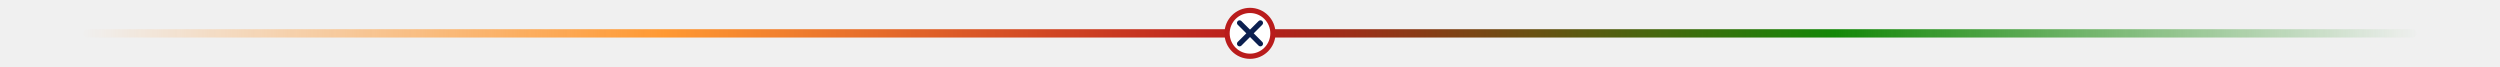
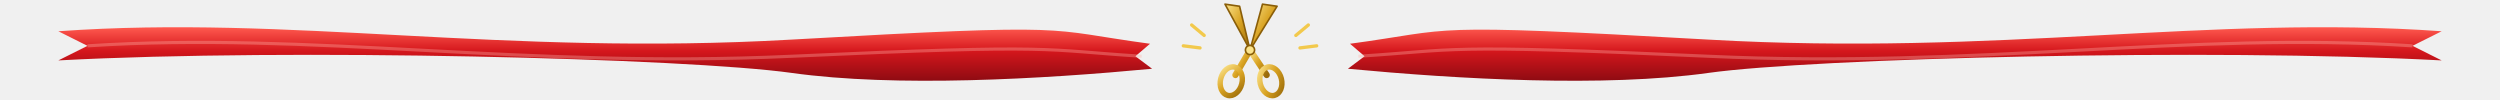
- <svg xmlns="http://www.w3.org/2000/svg" viewBox="0 0 1200 32" width="1200" height="32" role="img" aria-label="divider">
+ <svg xmlns="http://www.w3.org/2000/svg" viewBox="0 0 1200 48" width="1200" height="48" role="img" aria-label="A red ribbon cut by golden scissors">
  <defs>
-     <linearGradient id="g" x1="0" y1="0" x2="1" y2="0">
-       <stop offset="0" stop-color="#FF9933" stop-opacity="0" />
-       <stop offset="0.25" stop-color="#FF9933" />
-       <stop offset="0.5" stop-color="#B91C1C" />
-       <stop offset="0.75" stop-color="#138808" />
-       <stop offset="1" stop-color="#138808" stop-opacity="0" />
+     <linearGradient id="satin" x1="0" y1="0" x2="0" y2="1">
+       <stop offset="0" stop-color="#FF5A4F" />
+       <stop offset="0.45" stop-color="#D4161C" />
+       <stop offset="1" stop-color="#8E0B12" />
    </linearGradient>
+     <linearGradient id="gold" x1="0" y1="0" x2="1" y2="1">
+       <stop offset="0" stop-color="#FBE38A" />
+       <stop offset="0.5" stop-color="#D9A322" />
+       <stop offset="1" stop-color="#9A6B0A" />
+     </linearGradient>
+     <path id="ribbon" d="M28 15 C 140 7, 240 27, 380 19 S 500 14, 552 21 L 545 27 L 553 33 C 500 38, 430 42, 380 35 S 140 23, 28 29 L 42 22 Z" />
  </defs>
-   <rect x="40" y="14" width="1120" height="4" rx="2" fill="url(#g)" />
-   <g transform="translate(600 16)" stroke="#0B1F4F" stroke-width="2.5" stroke-linecap="round" fill="none">
-     <circle cx="0" cy="0" r="11" fill="#FFFFFF" stroke="#B91C1C" />
-     <line x1="-5" y1="-5" x2="5" y2="5" />
-     <line x1="-5" y1="5" x2="5" y2="-5" />
+   <use href="#ribbon" fill="url(#satin)" />
+   <path d="M42 22 C 150 15, 250 33, 380 27 S 500 24, 548 27" fill="none" stroke="#FFB3A8" stroke-opacity="0.35" stroke-width="1.5" />
+   <g transform="translate(1200 0) scale(-1 1)">
+     <use href="#ribbon" fill="url(#satin)" />
+     <path d="M42 22 C 150 15, 250 33, 380 27 S 500 24, 548 27" fill="none" stroke="#FFB3A8" stroke-opacity="0.35" stroke-width="1.5" />
+   </g>
+   <g stroke-linecap="round" stroke-linejoin="round">
+     <path d="M600 24 L 588 2 L 595 3 Z" fill="url(#gold)" stroke="#8A5E08" stroke-width="0.8" />
+     <path d="M600 24 L 613 3 L 606 2 Z" fill="url(#gold)" stroke="#8A5E08" stroke-width="0.8" />
+     <path d="M600 24 L 593 36" fill="none" stroke="url(#gold)" stroke-width="3" />
+     <path d="M600 24 L 608 36" fill="none" stroke="url(#gold)" stroke-width="3" />
+     <ellipse cx="591" cy="39" rx="5.2" ry="7" transform="rotate(14 591 39)" fill="none" stroke="url(#gold)" stroke-width="2.6" />
+     <ellipse cx="610" cy="39" rx="5.2" ry="7" transform="rotate(-14 610 39)" fill="none" stroke="url(#gold)" stroke-width="2.6" />
+     <circle cx="600" cy="24" r="2.2" fill="#FBE38A" stroke="#8A5E08" stroke-width="0.8" />
+     <path d="M572 12 L 578 17 M 568 22 L 576 23 M 628 12 L 622 17 M 632 22 L 624 23" fill="none" stroke="#F2C94C" stroke-width="1.6" />
  </g>
</svg>
